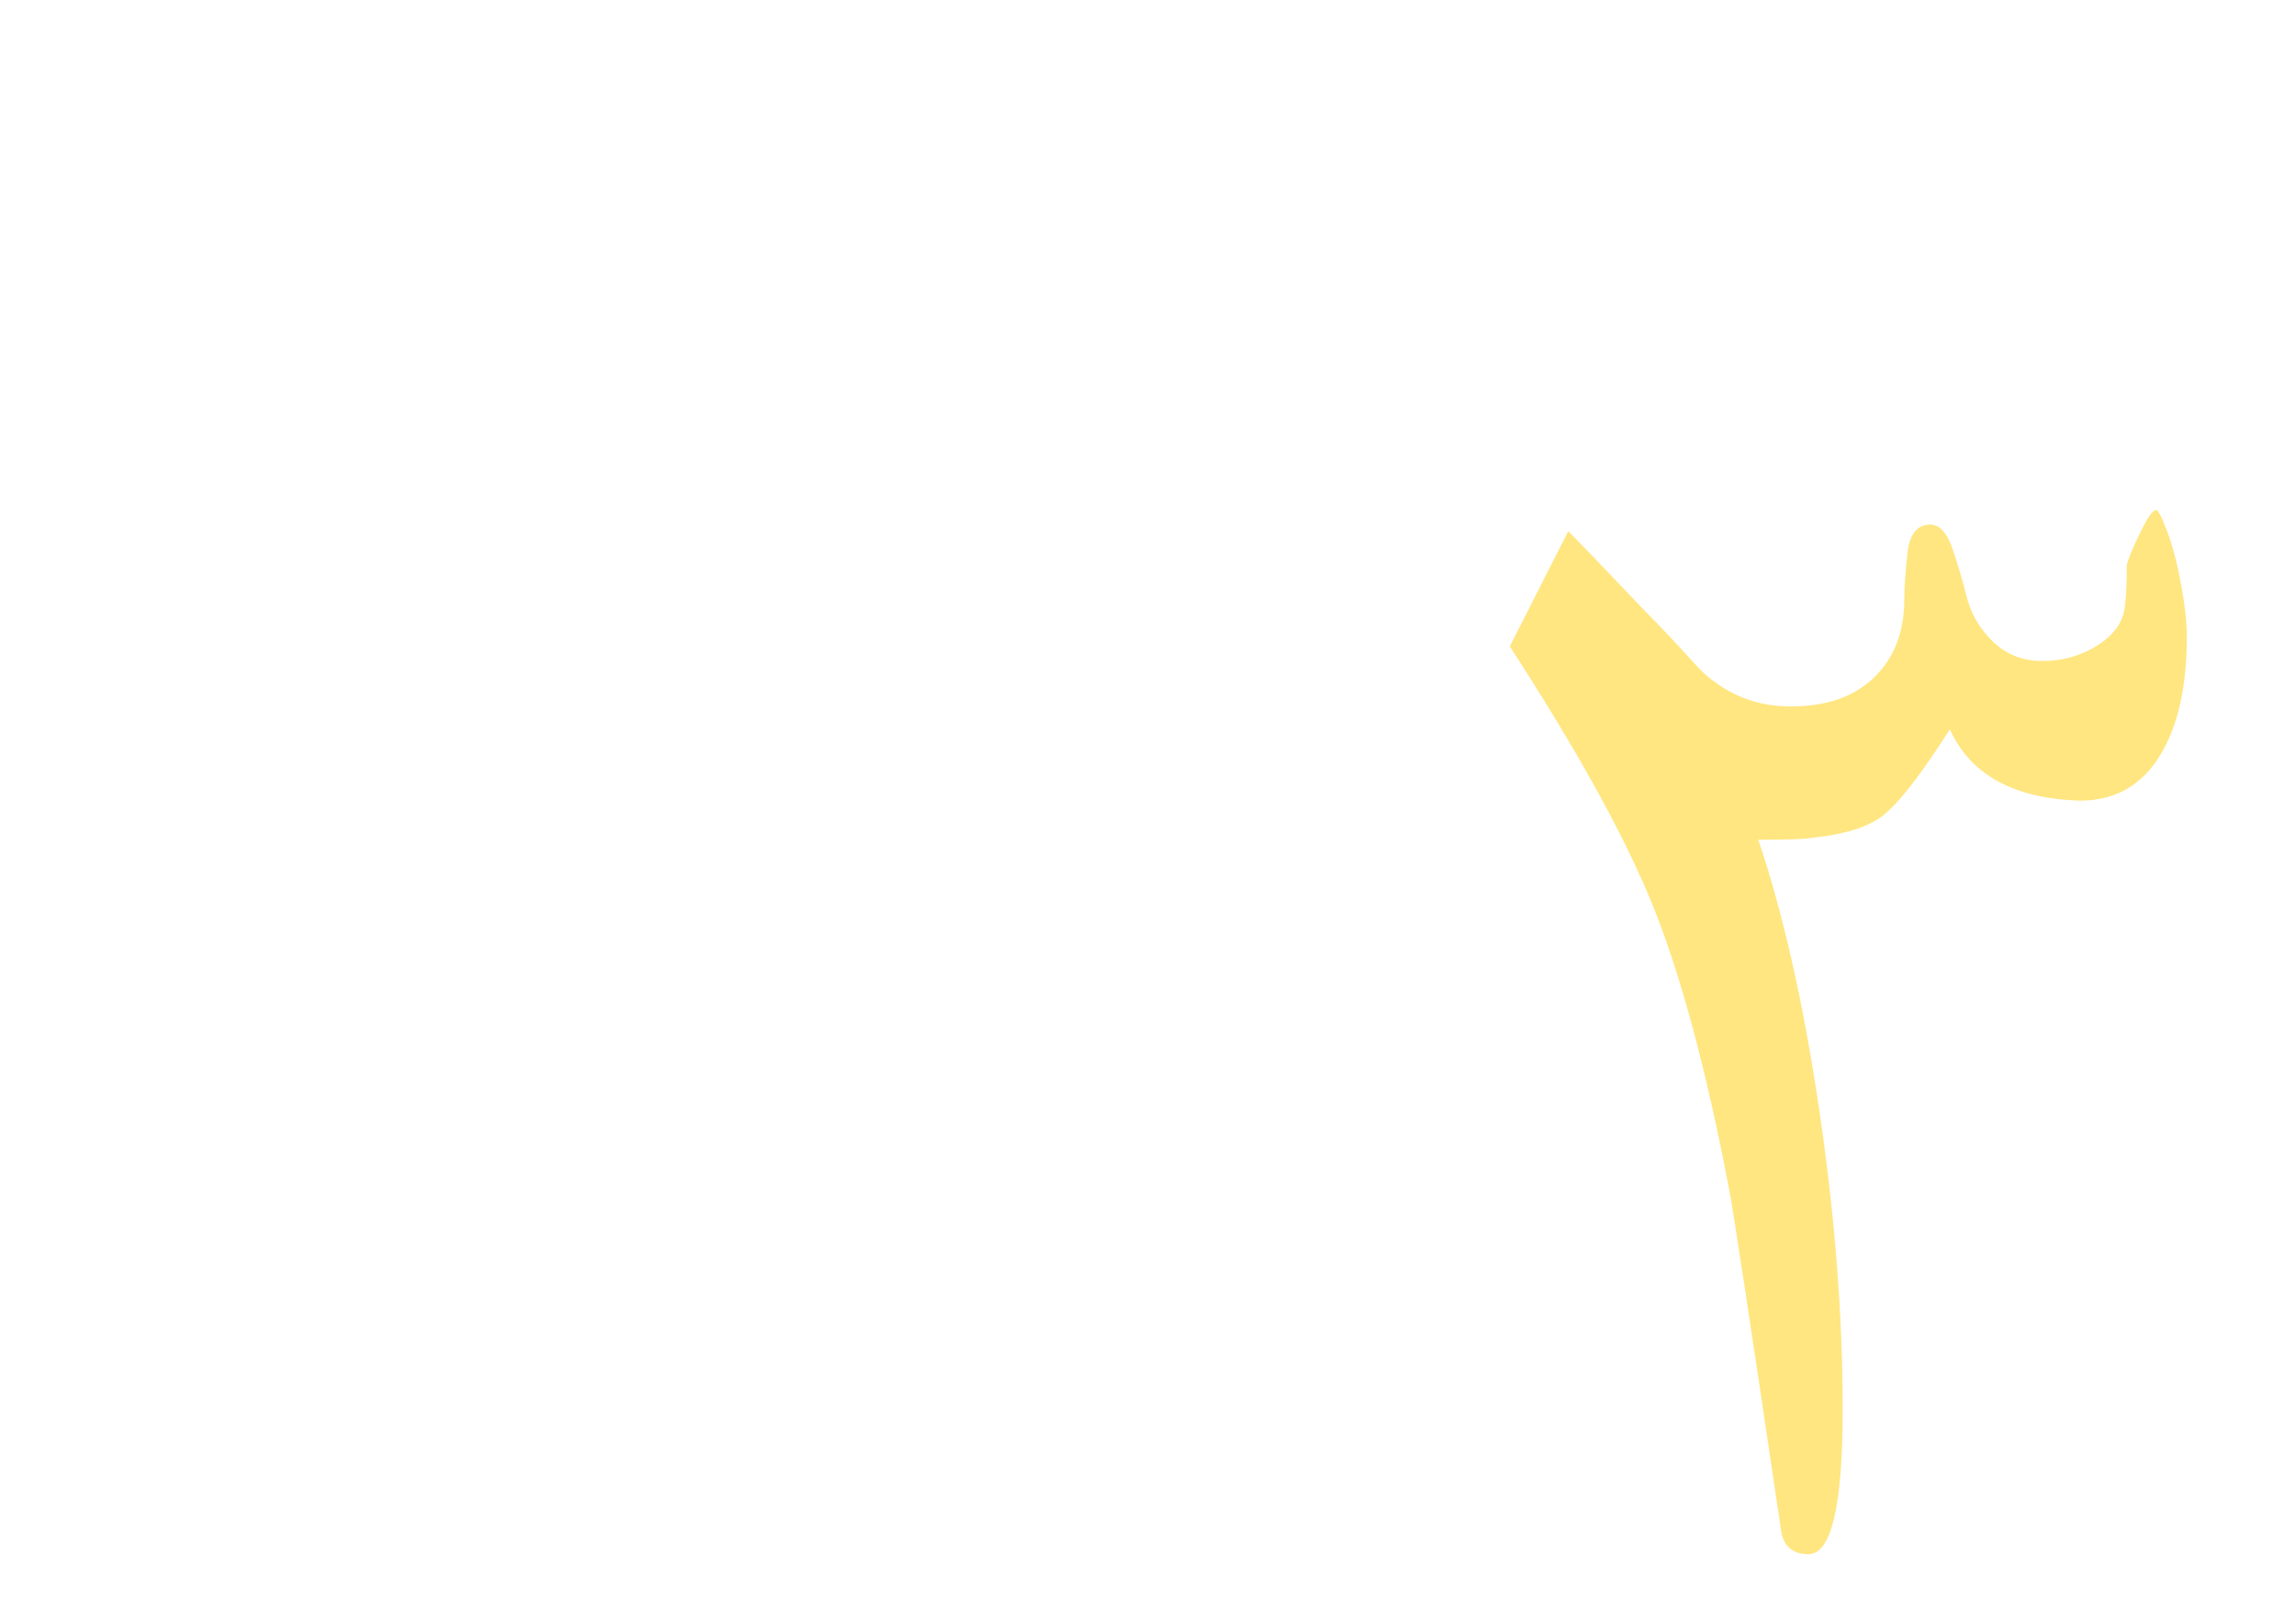
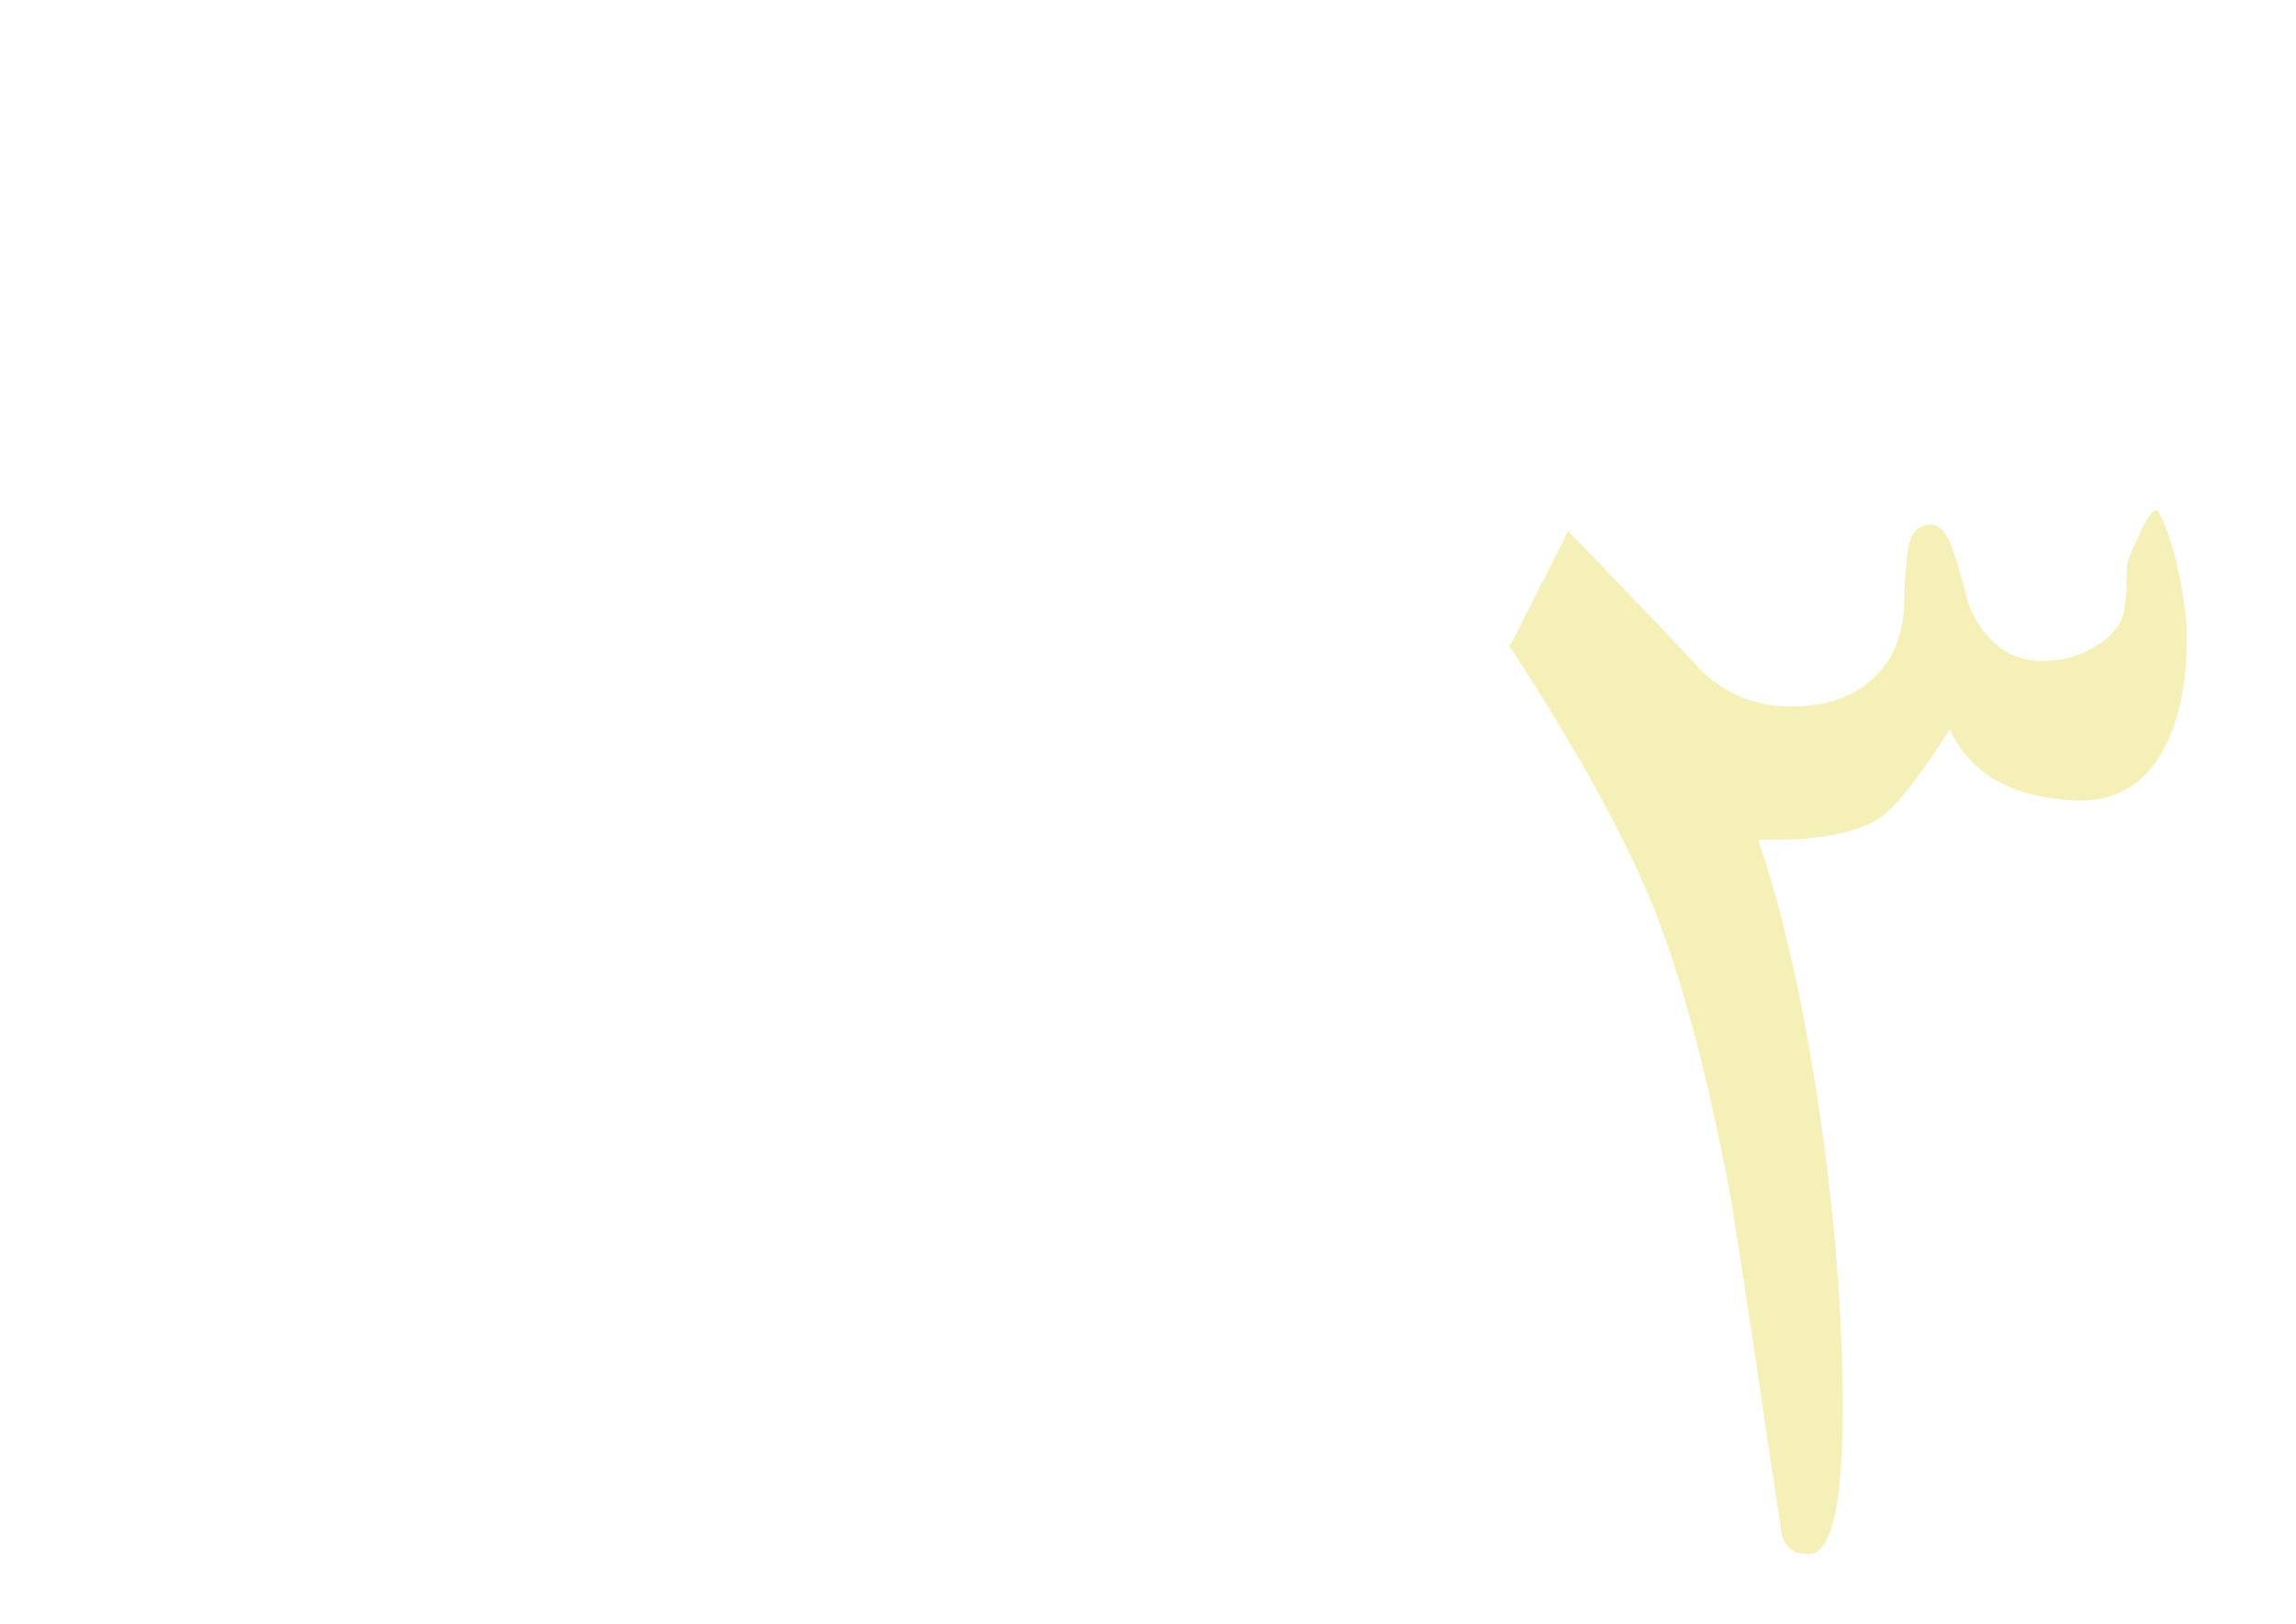
<svg xmlns="http://www.w3.org/2000/svg" width="297mm" height="210mm" viewBox="0 0 297 210" version="1.1" id="svg1">
  <defs id="defs1" />
  <g id="layer1">
-     <text style="font-size:210.009px;line-height:0;font-family:'Times New Roman';-inkscape-font-specification:'Times New Roman';text-align:center;letter-spacing:0px;fill:#ffe680;stroke-width:8.754;stroke-linecap:round;stroke-linejoin:round;stroke-miterlimit:3.6;paint-order:stroke markers fill" x="187.115" y="197.851" id="text2">۳</text>
+     <text style="font-size:210.009px;line-height:0;font-family:'Times New Roman';-inkscape-font-specification:'Times New Roman';text-align:center;letter-spacing:0px;fill:#f5efb8;stroke-width:8.754;stroke-linecap:round;stroke-linejoin:round;stroke-miterlimit:3.6;paint-order:stroke markers fill" x="187.115" y="197.851" id="text2">۳</text>
  </g>
  <style id="anim_animation_xxx">
        .anim_animation_xxx {
          animation-duration: 5.0s;
          animation-timing-function: ease;
          animation-delay: 0.0s;
          animation-iteration-count: 1;
          animation-fill-mode: forwards;
          }
</style>
</svg>
